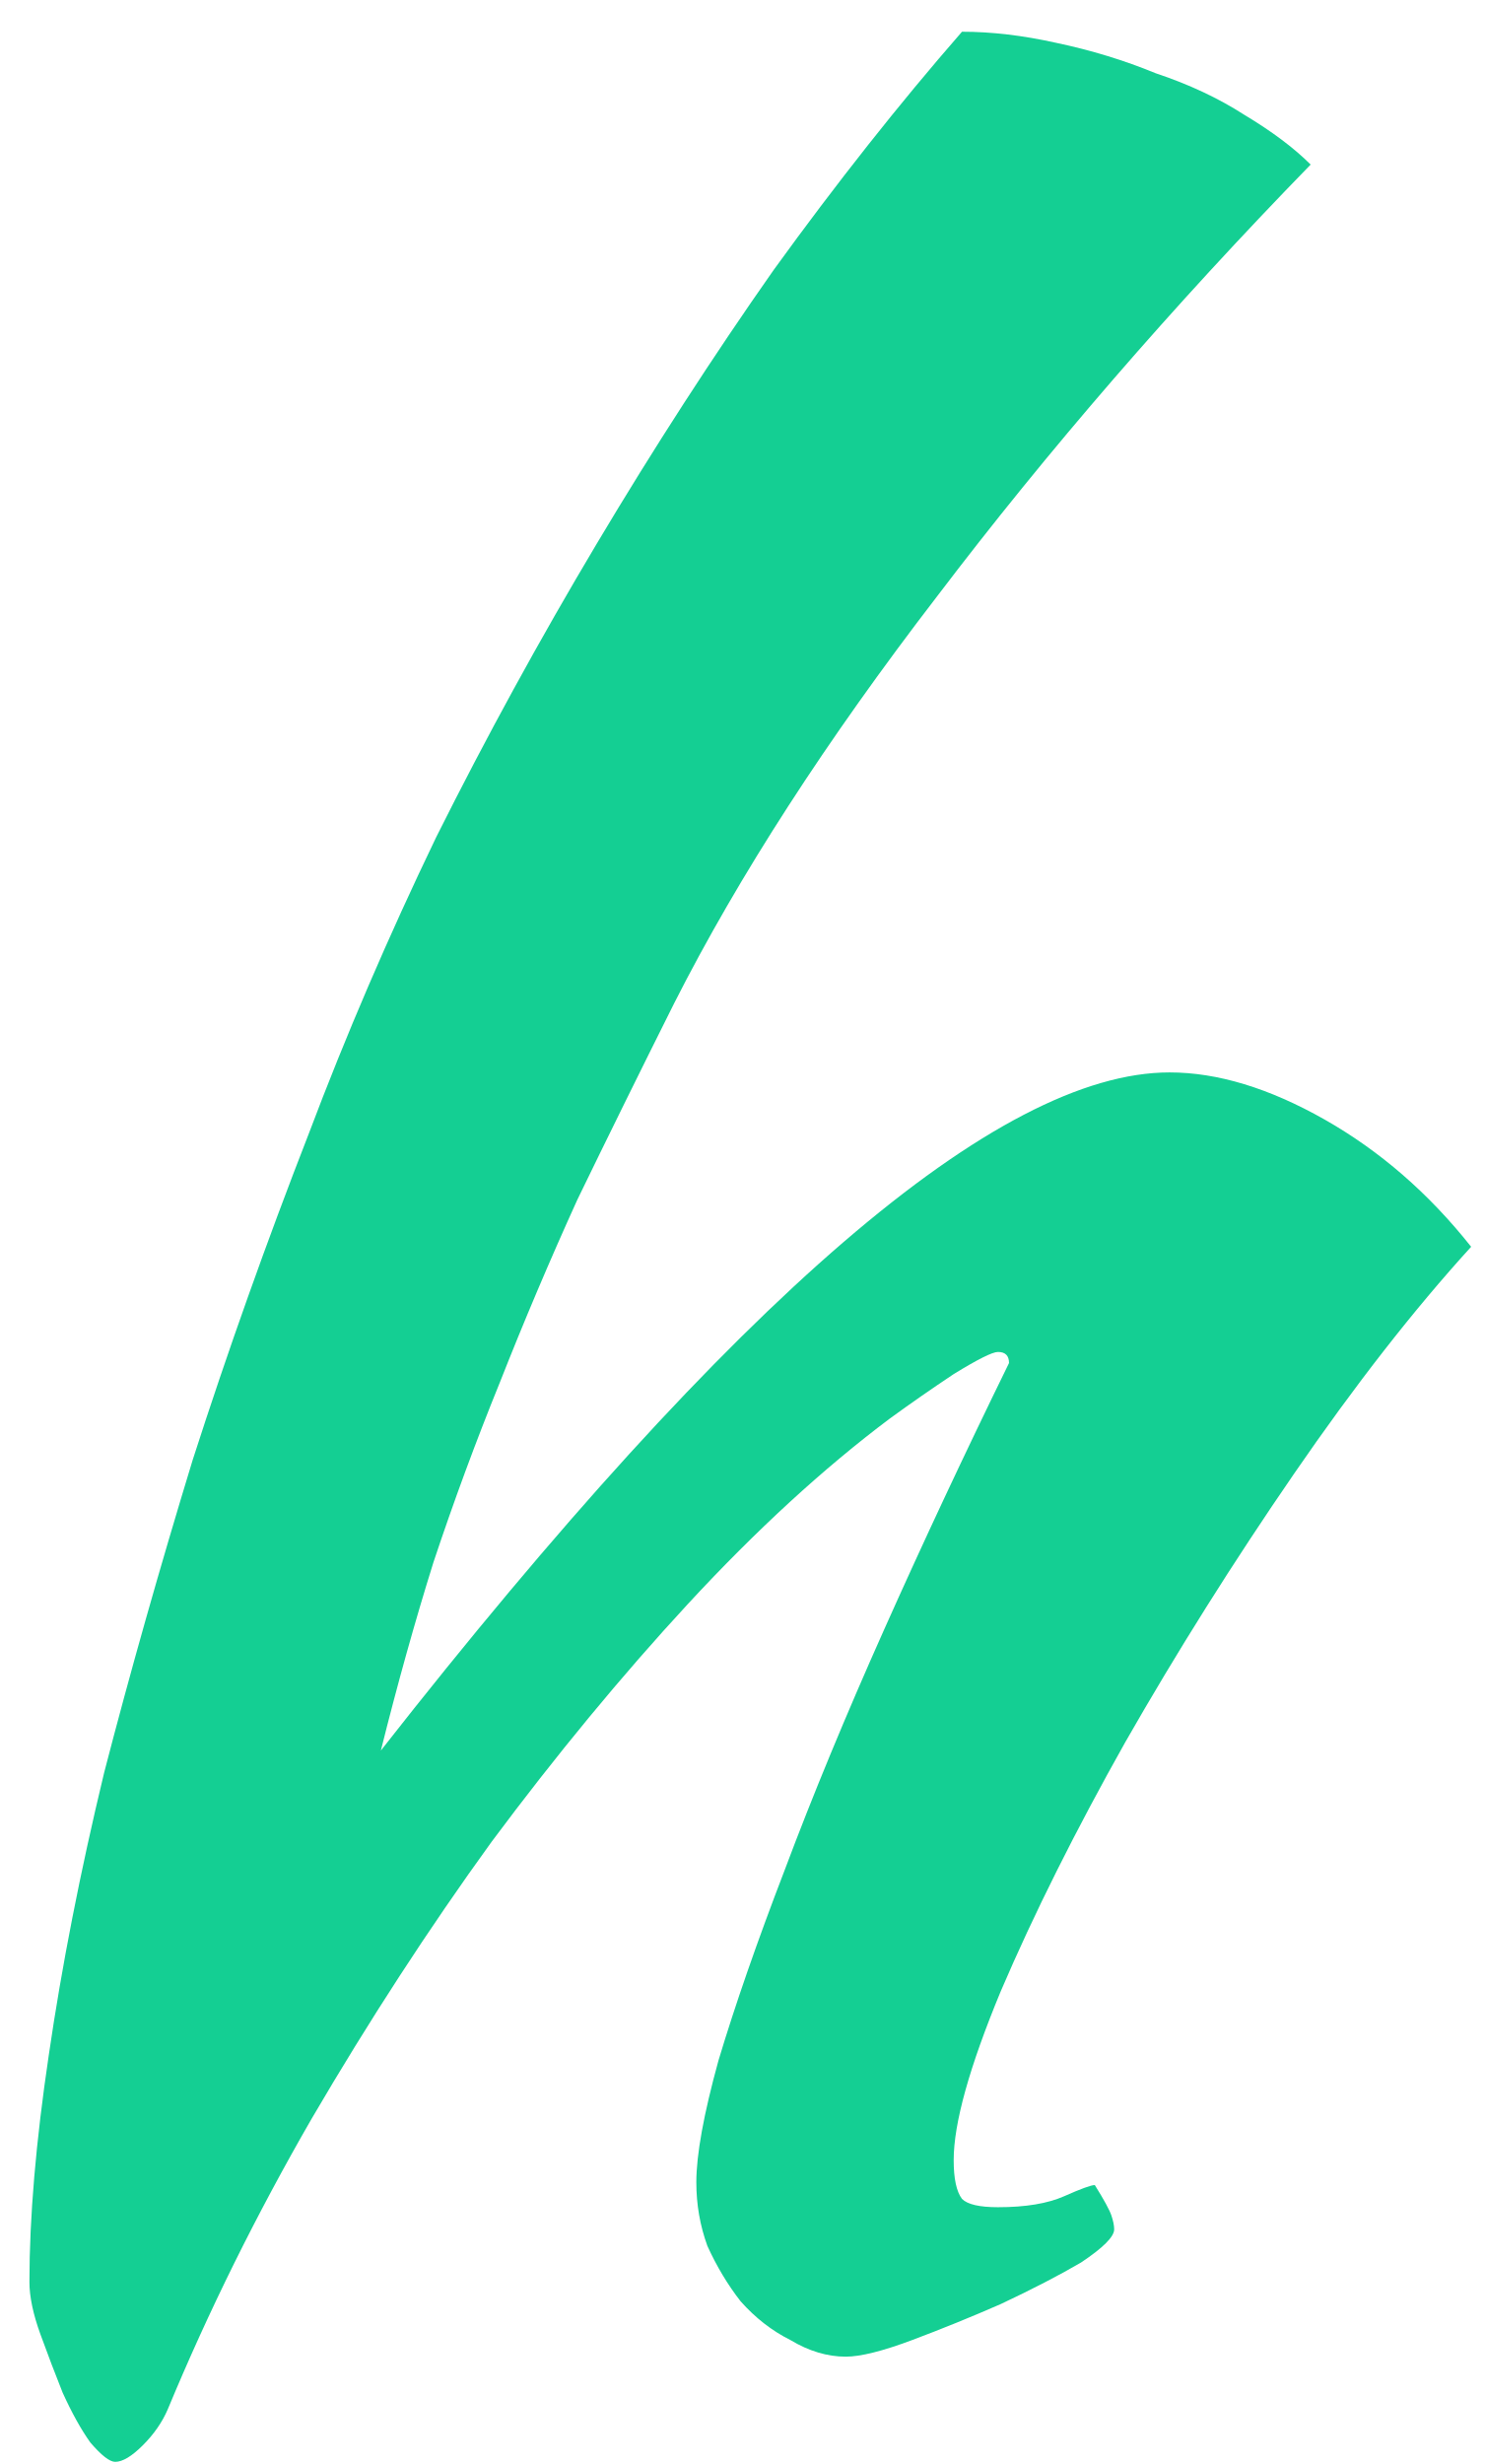
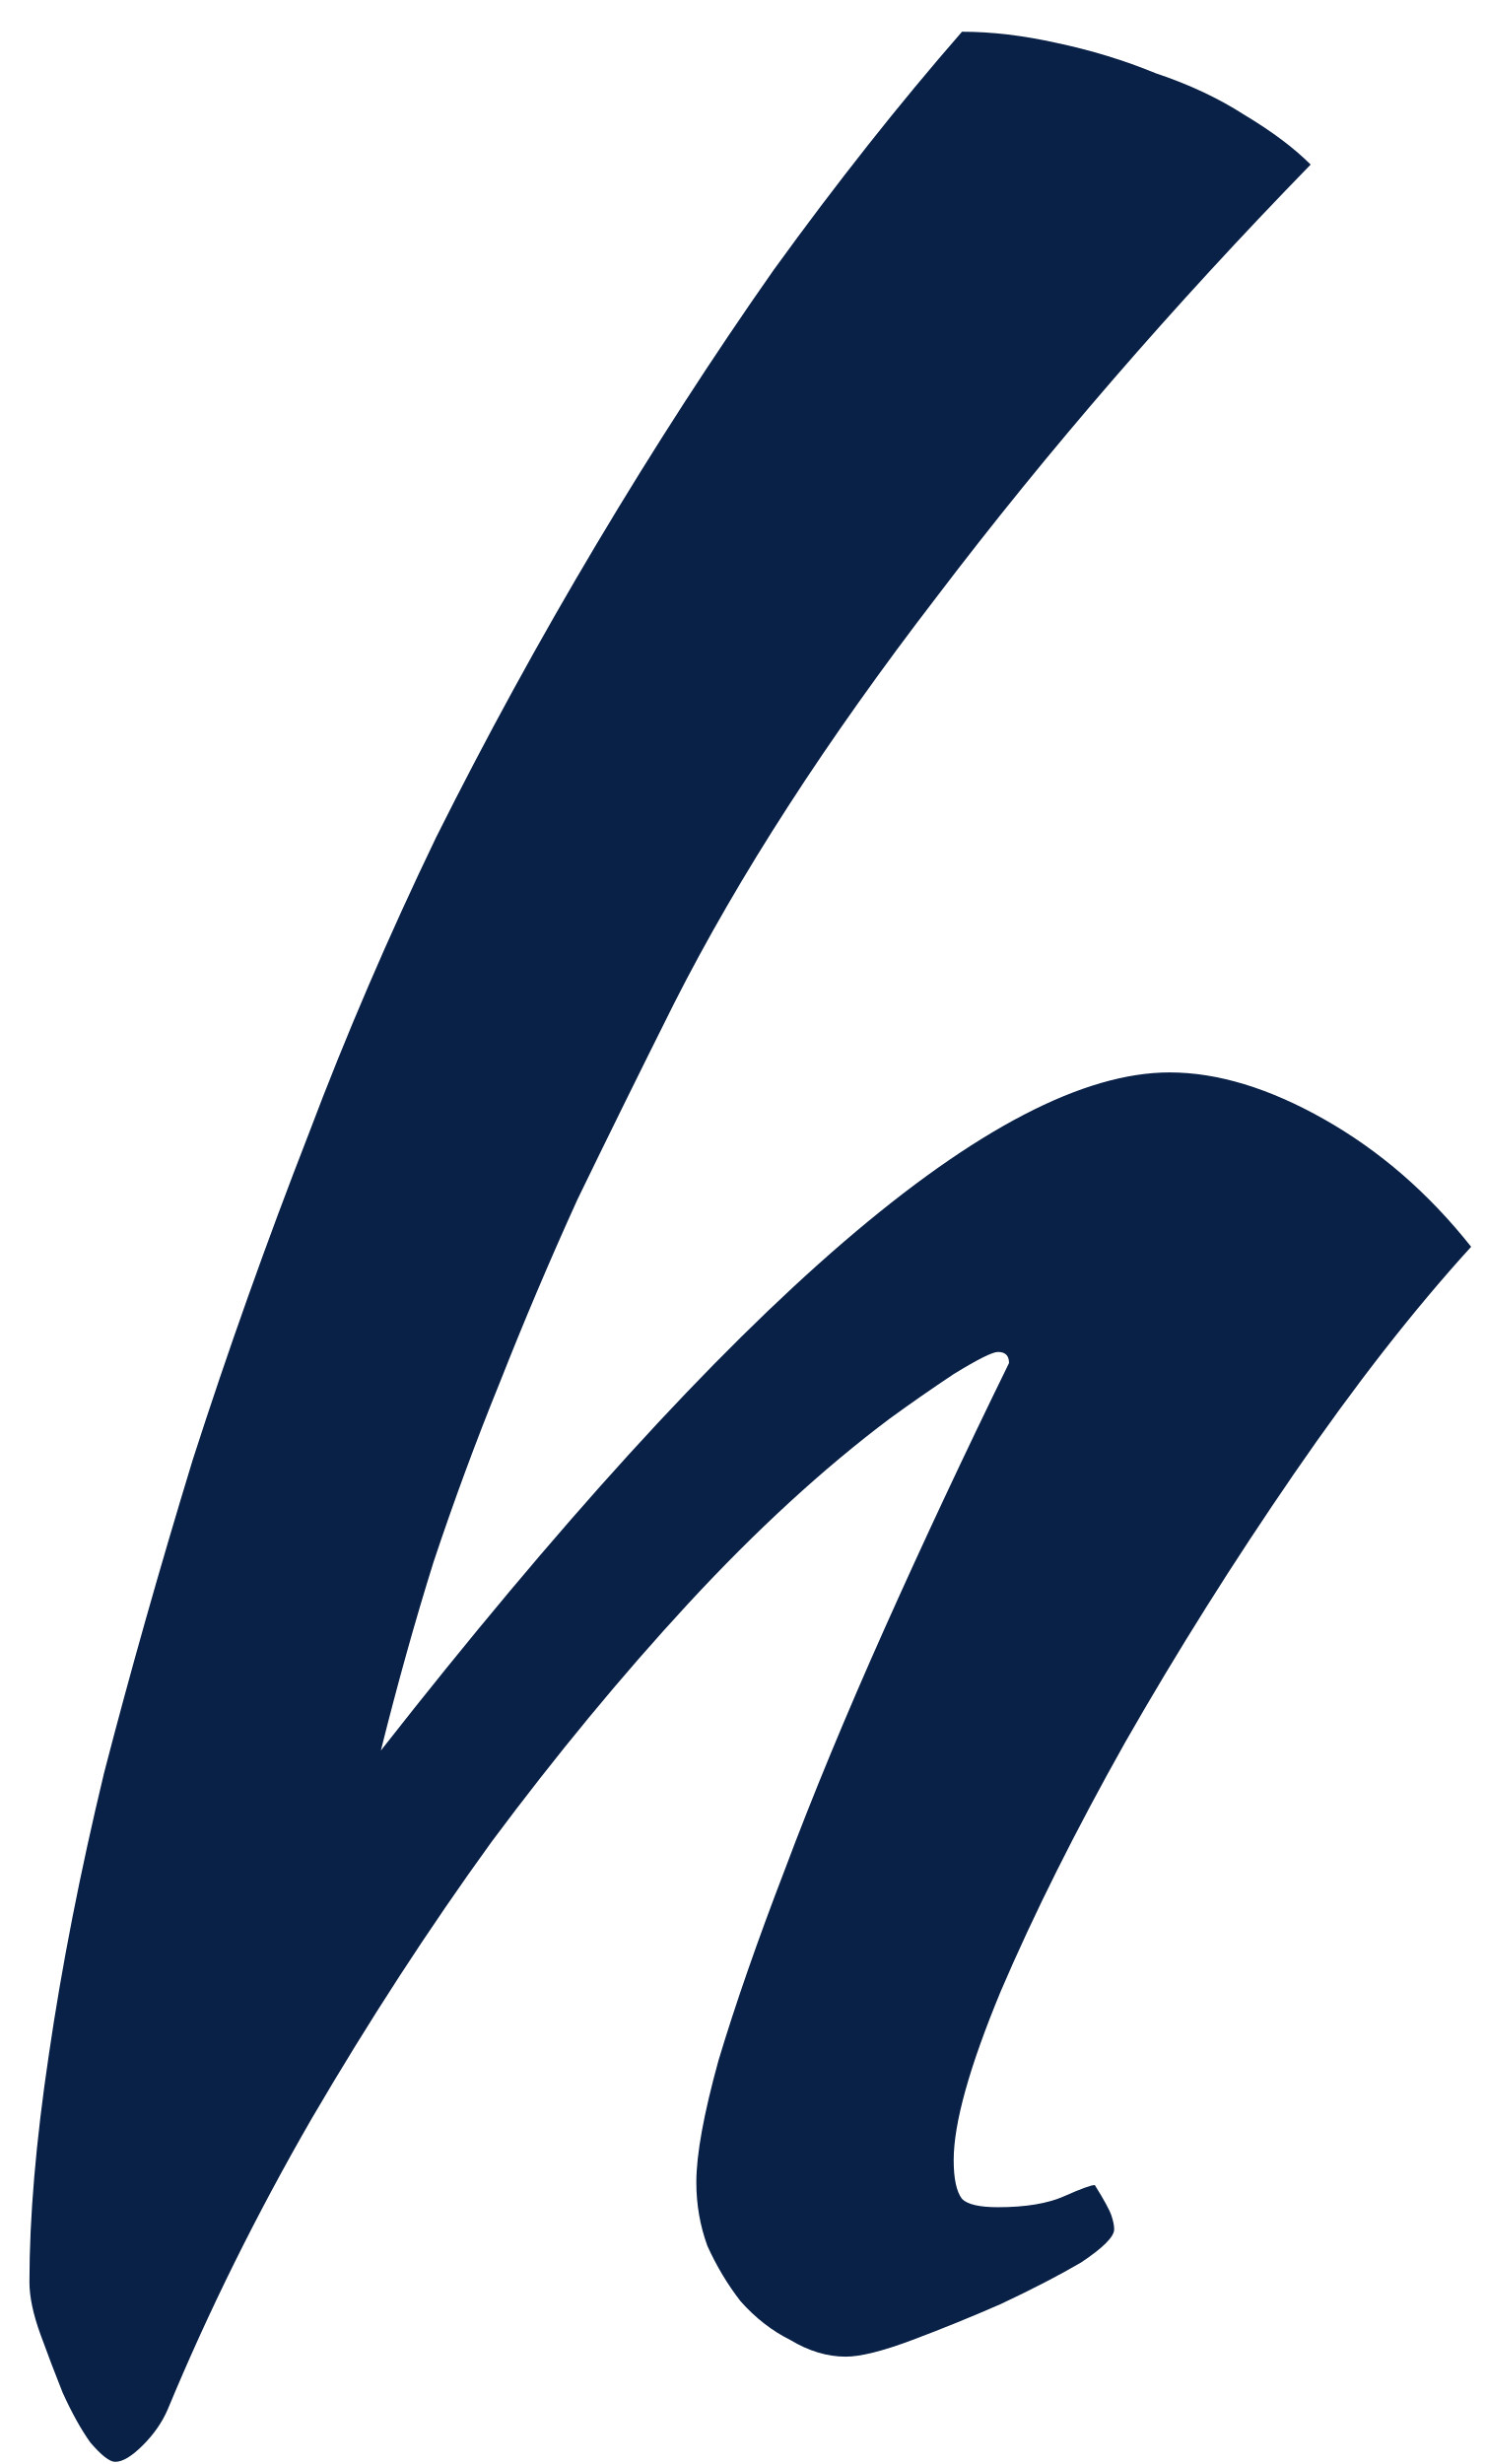
<svg xmlns="http://www.w3.org/2000/svg" width="44" height="73" viewBox="0 0 44 73" fill="none">
-   <path d="M0.872 67.606C0.872 65.693 1.063 63.451 1.446 60.882C1.829 58.258 2.375 55.47 3.086 52.518C3.851 49.566 4.726 46.477 5.71 43.252C6.749 40.027 7.897 36.801 9.154 33.576C10.247 30.679 11.505 27.754 12.926 24.802C14.402 21.85 15.987 18.953 17.682 16.11C19.377 13.267 21.126 10.561 22.93 7.992C24.789 5.423 26.647 3.072 28.506 0.94C29.381 0.94 30.31 1.049 31.294 1.268C32.333 1.487 33.317 1.787 34.246 2.17C35.23 2.498 36.105 2.908 36.87 3.4C37.69 3.892 38.346 4.384 38.838 4.876C34.738 9.085 31.048 13.349 27.768 17.668C24.488 21.932 21.891 25.95 19.978 29.722C18.939 31.799 17.983 33.74 17.108 35.544C16.288 37.348 15.523 39.152 14.812 40.956C14.101 42.705 13.445 44.482 12.844 46.286C12.297 48.035 11.778 49.894 11.286 51.862C21.782 38.469 29.572 31.772 34.656 31.772C36.077 31.772 37.608 32.237 39.248 33.166C40.888 34.095 42.337 35.353 43.594 36.938C41.899 38.797 40.15 41.038 38.346 43.662C36.542 46.286 34.875 48.937 33.344 51.616C31.868 54.24 30.638 56.7 29.654 58.996C28.725 61.237 28.26 62.905 28.26 63.998C28.26 64.545 28.342 64.927 28.506 65.146C28.67 65.31 29.025 65.392 29.572 65.392C30.392 65.392 31.048 65.283 31.54 65.064C32.032 64.845 32.333 64.736 32.442 64.736C32.715 65.173 32.879 65.474 32.934 65.638C32.989 65.802 33.016 65.939 33.016 66.048C33.016 66.267 32.688 66.595 32.032 67.032C31.376 67.415 30.583 67.825 29.654 68.262C28.779 68.645 27.905 69 27.03 69.328C26.155 69.656 25.499 69.82 25.062 69.82C24.515 69.82 23.969 69.656 23.422 69.328C22.875 69.055 22.383 68.672 21.946 68.18C21.563 67.688 21.235 67.141 20.962 66.54C20.743 65.939 20.634 65.31 20.634 64.654C20.634 63.834 20.853 62.631 21.29 61.046C21.782 59.406 22.438 57.52 23.258 55.388C24.078 53.201 25.062 50.823 26.21 48.254C27.358 45.685 28.588 43.061 29.9 40.382C29.9 40.163 29.791 40.054 29.572 40.054C29.408 40.054 28.971 40.273 28.26 40.71C27.604 41.147 26.975 41.585 26.374 42.022C24.406 43.498 22.411 45.329 20.388 47.516C18.42 49.648 16.479 51.999 14.566 54.568C12.707 57.137 10.931 59.871 9.236 62.768C7.596 65.611 6.175 68.481 4.972 71.378C4.808 71.761 4.562 72.116 4.234 72.444C3.906 72.772 3.633 72.936 3.414 72.936C3.25 72.936 3.004 72.745 2.676 72.362C2.403 71.979 2.129 71.487 1.856 70.886C1.637 70.339 1.419 69.765 1.2 69.164C0.981 68.563 0.872 68.043 0.872 67.606Z" fill="#14CF93" />
+   <path d="M0.872 67.606C0.872 65.693 1.063 63.451 1.446 60.882C1.829 58.258 2.375 55.47 3.086 52.518C3.851 49.566 4.726 46.477 5.71 43.252C6.749 40.027 7.897 36.801 9.154 33.576C10.247 30.679 11.505 27.754 12.926 24.802C14.402 21.85 15.987 18.953 17.682 16.11C19.377 13.267 21.126 10.561 22.93 7.992C24.789 5.423 26.647 3.072 28.506 0.94C29.381 0.94 30.31 1.049 31.294 1.268C32.333 1.487 33.317 1.787 34.246 2.17C35.23 2.498 36.105 2.908 36.87 3.4C37.69 3.892 38.346 4.384 38.838 4.876C34.738 9.085 31.048 13.349 27.768 17.668C24.488 21.932 21.891 25.95 19.978 29.722C18.939 31.799 17.983 33.74 17.108 35.544C16.288 37.348 15.523 39.152 14.812 40.956C14.101 42.705 13.445 44.482 12.844 46.286C12.297 48.035 11.778 49.894 11.286 51.862C21.782 38.469 29.572 31.772 34.656 31.772C36.077 31.772 37.608 32.237 39.248 33.166C40.888 34.095 42.337 35.353 43.594 36.938C41.899 38.797 40.15 41.038 38.346 43.662C36.542 46.286 34.875 48.937 33.344 51.616C31.868 54.24 30.638 56.7 29.654 58.996C28.725 61.237 28.26 62.905 28.26 63.998C28.26 64.545 28.342 64.927 28.506 65.146C28.67 65.31 29.025 65.392 29.572 65.392C30.392 65.392 31.048 65.283 31.54 65.064C32.032 64.845 32.333 64.736 32.442 64.736C32.715 65.173 32.879 65.474 32.934 65.638C32.989 65.802 33.016 65.939 33.016 66.048C33.016 66.267 32.688 66.595 32.032 67.032C31.376 67.415 30.583 67.825 29.654 68.262C28.779 68.645 27.905 69 27.03 69.328C26.155 69.656 25.499 69.82 25.062 69.82C24.515 69.82 23.969 69.656 23.422 69.328C22.875 69.055 22.383 68.672 21.946 68.18C21.563 67.688 21.235 67.141 20.962 66.54C20.743 65.939 20.634 65.31 20.634 64.654C20.634 63.834 20.853 62.631 21.29 61.046C21.782 59.406 22.438 57.52 23.258 55.388C24.078 53.201 25.062 50.823 26.21 48.254C27.358 45.685 28.588 43.061 29.9 40.382C29.9 40.163 29.791 40.054 29.572 40.054C29.408 40.054 28.971 40.273 28.26 40.71C27.604 41.147 26.975 41.585 26.374 42.022C24.406 43.498 22.411 45.329 20.388 47.516C18.42 49.648 16.479 51.999 14.566 54.568C12.707 57.137 10.931 59.871 9.236 62.768C7.596 65.611 6.175 68.481 4.972 71.378C4.808 71.761 4.562 72.116 4.234 72.444C3.906 72.772 3.633 72.936 3.414 72.936C3.25 72.936 3.004 72.745 2.676 72.362C2.403 71.979 2.129 71.487 1.856 70.886C1.637 70.339 1.419 69.765 1.2 69.164C0.981 68.563 0.872 68.043 0.872 67.606Z" fill="#092147" />
</svg>
